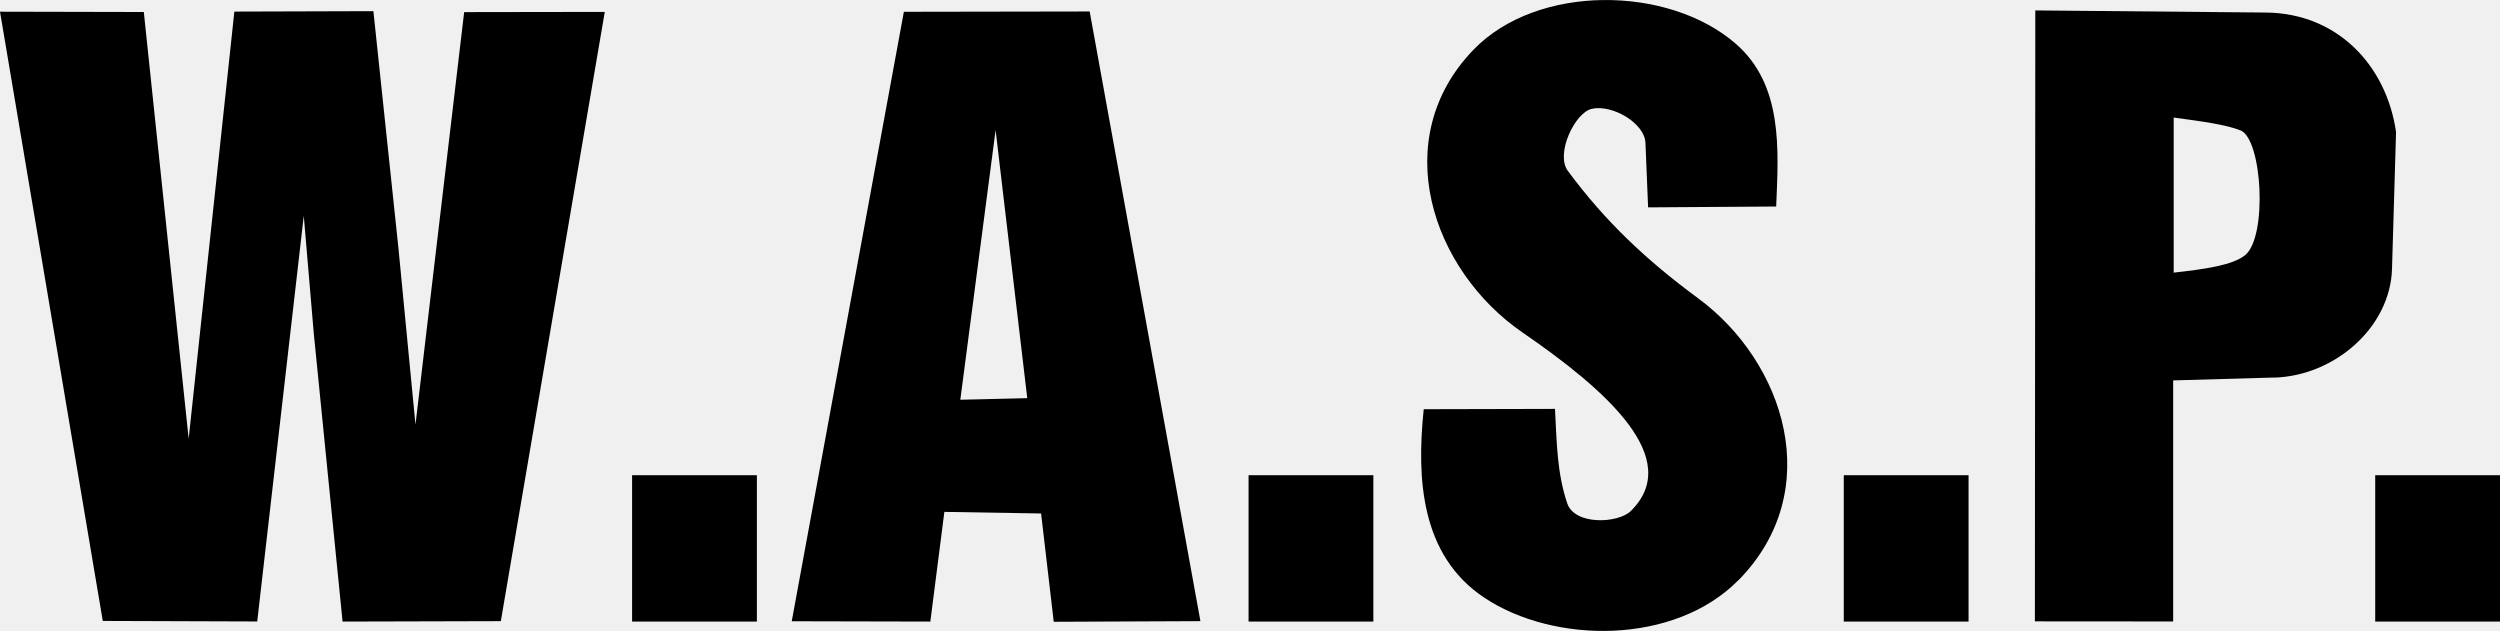
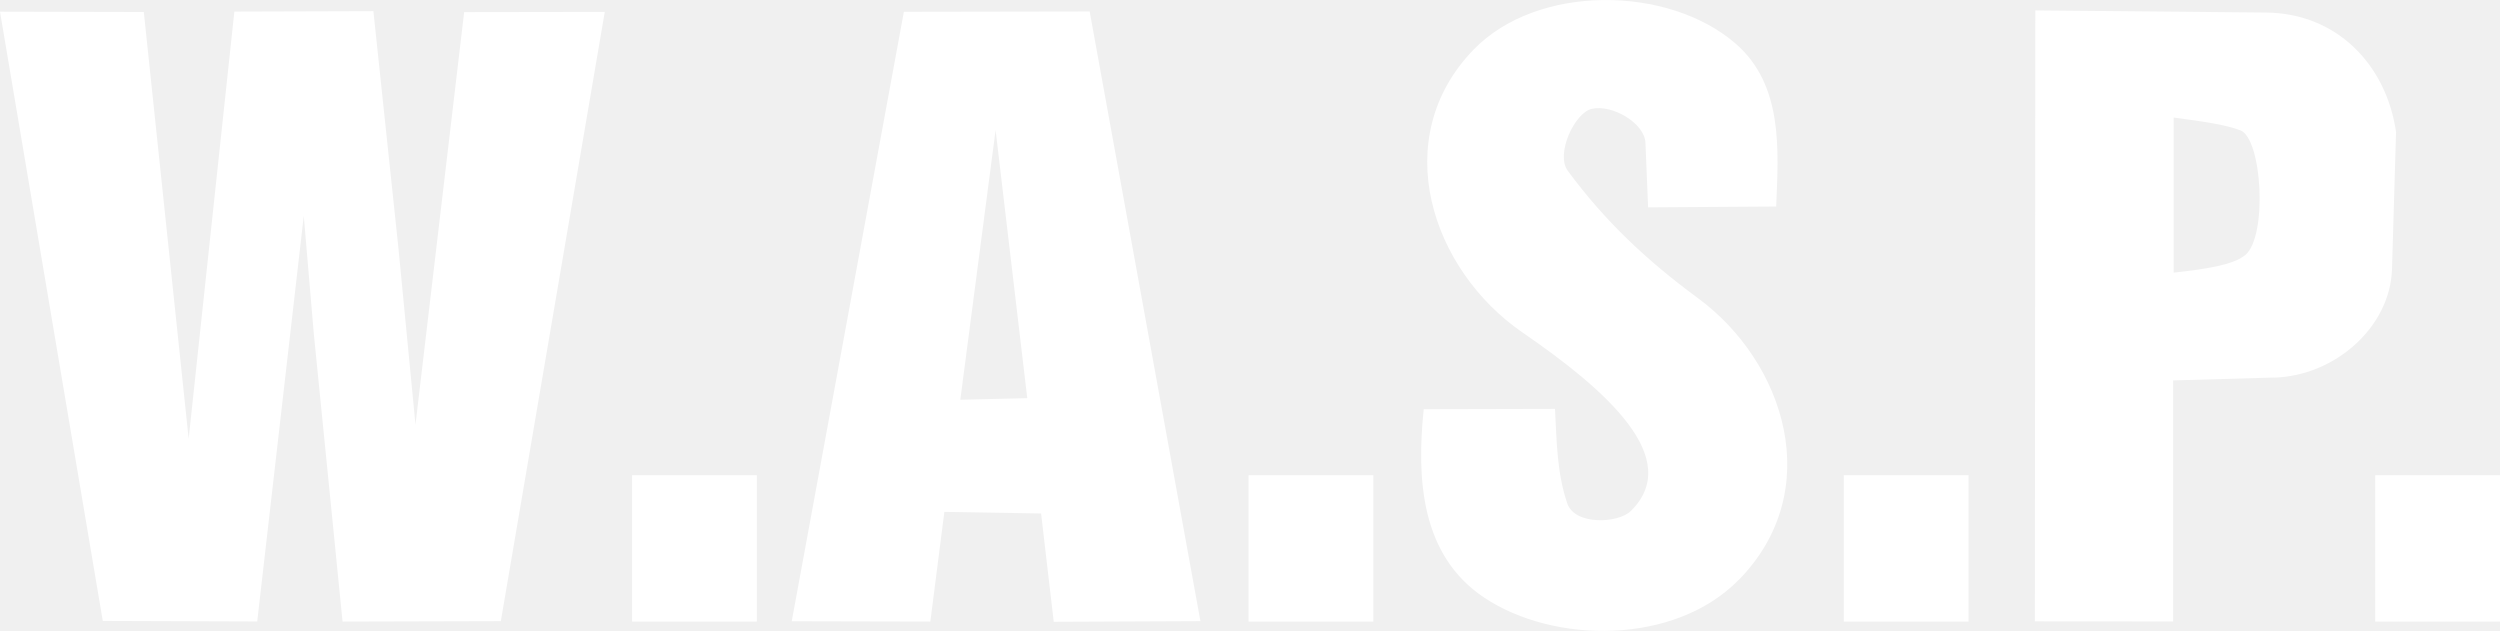
<svg xmlns="http://www.w3.org/2000/svg" id="Layer_1" version="1.1" viewBox="0 0 235.21 59.36">
+   <defs>
+     <style>
+       polygon, rect, path { fill: #fff; }
+     </style>
+   </defs>
  <polygon points="56.9 1.12 47.12 58.44 32.23 58.48 29.52 31.35 28.58 20.31 24.2 58.47 9.67 58.42 0 1.1 13.53 1.13 17.75 41.28 22.05 1.09 35.13 1.05 37.49 23.38 39.09 39.95 43.67 1.14 56.9 1.12" />
  <path d="M163.59,54.55c-6.02,6.15-17.39,6.06-23.96,1.67-5.96-3.98-6.36-11.18-5.68-17.72l12.35-.03c.17,3.25.19,6.02,1.15,8.88.7,2.1,4.8,1.89,5.98.73,5.01-4.93-2.31-11.39-10.16-16.78-8.6-5.9-12.72-18.26-4.64-26.62,6.01-6.22,18.35-6.06,24.67-.57,4.48,3.89,4.03,9.98,3.81,15.32l-12.05.08-.25-6.08c-.08-1.83-3.1-3.63-5.05-3.19-1.59.35-3.44,4.24-2.25,5.84,3.52,4.76,7.39,8.4,12.25,11.98,8.15,6,12.07,18.09,3.83,26.5Z" />
  <rect x="59.47" y="44.71" width="11.74" height="13.77" />
  <rect x="117.47" y="44.71" width="11.74" height="13.77" />
  <path d="M97.94,48.31l-9.09-.15-1.32,10.32-13.04-.03L85.04,1.11l17.48-.03,10.42,57.36-13.8.06-1.19-10.19ZM96.65,37.47l-2.98-25.23-3.32,25.37,6.3-.15Z" />
  <rect x="173.47" y="44.71" width="11.74" height="13.77" />
  <rect x="223.47" y="44.71" width="11.74" height="13.77" />
  <path d="M213.93,35.52l-9.47.27v22.68s-13.01-.01-13.01-.01l.04-57.48,21.69.2c6.75.06,11.35,4.99,12.25,11.24l-.38,12.88c-.16,5.49-5.39,10.07-11.11,10.23ZM210.79,12.27c-1.31-.53-3.51-.84-6.28-1.21v14.59c2.98-.33,5.6-.71,6.74-1.66,2.09-1.75,1.6-10.89-.46-11.73Z" />
</svg>
